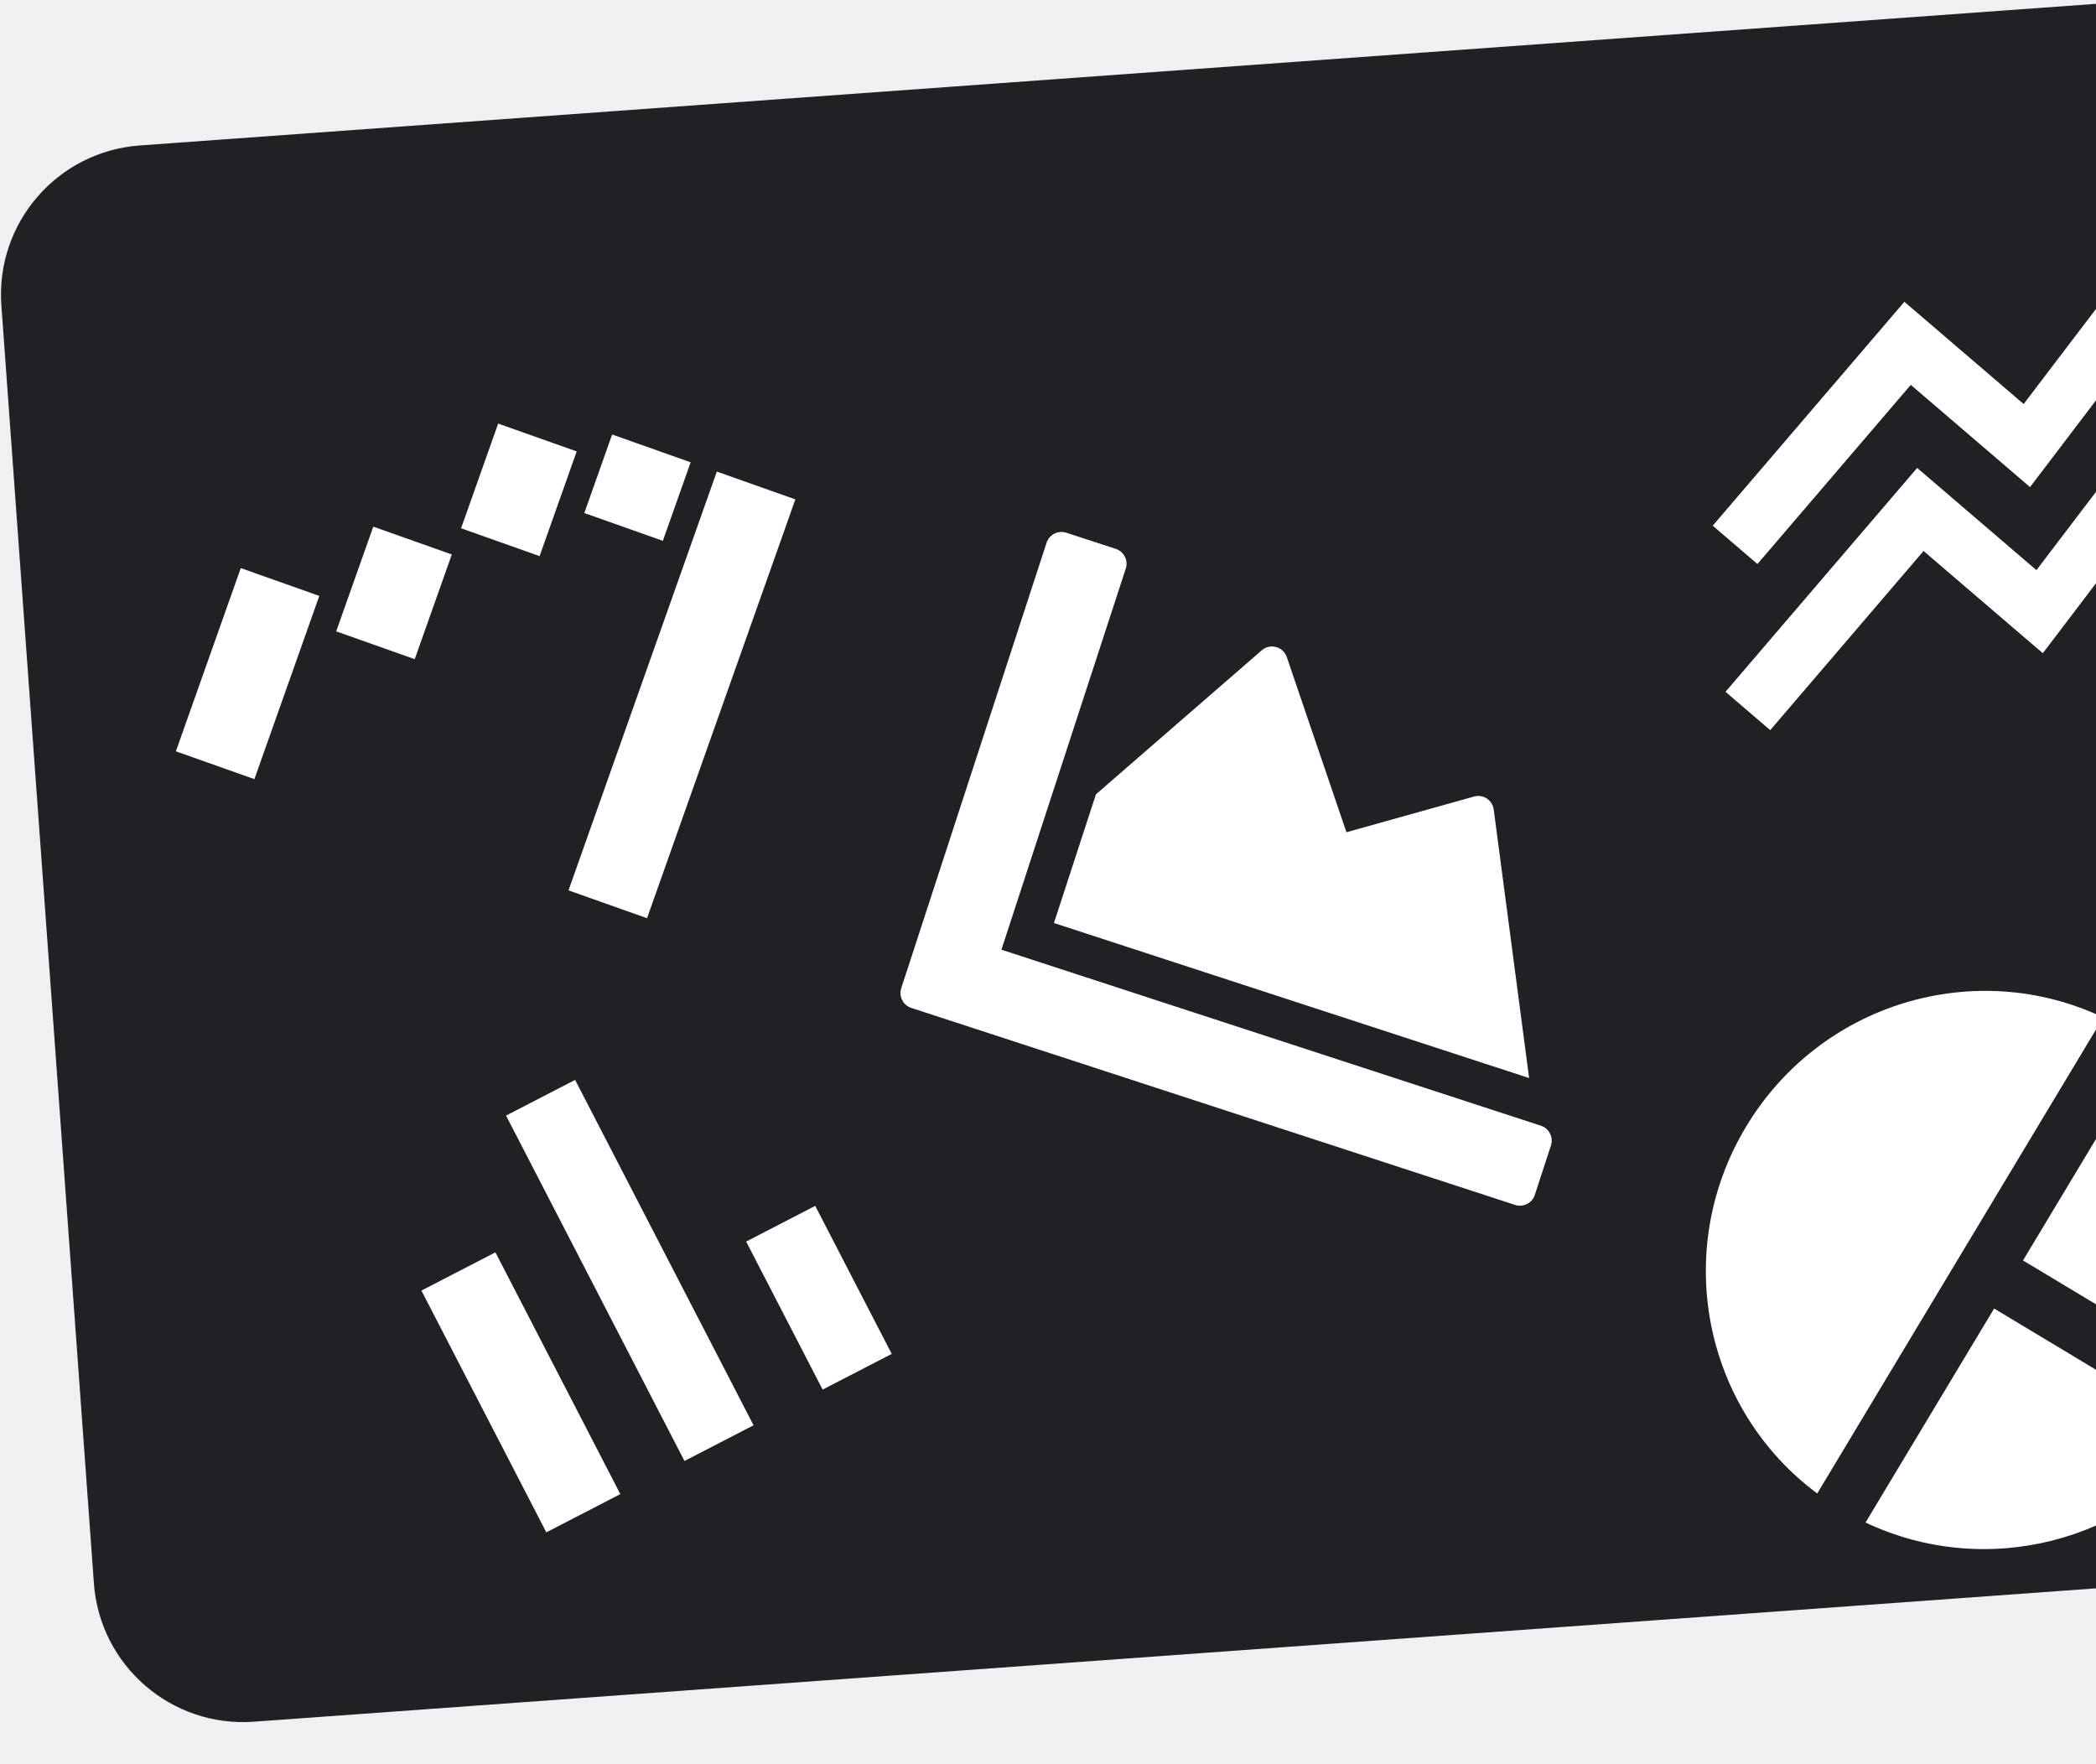
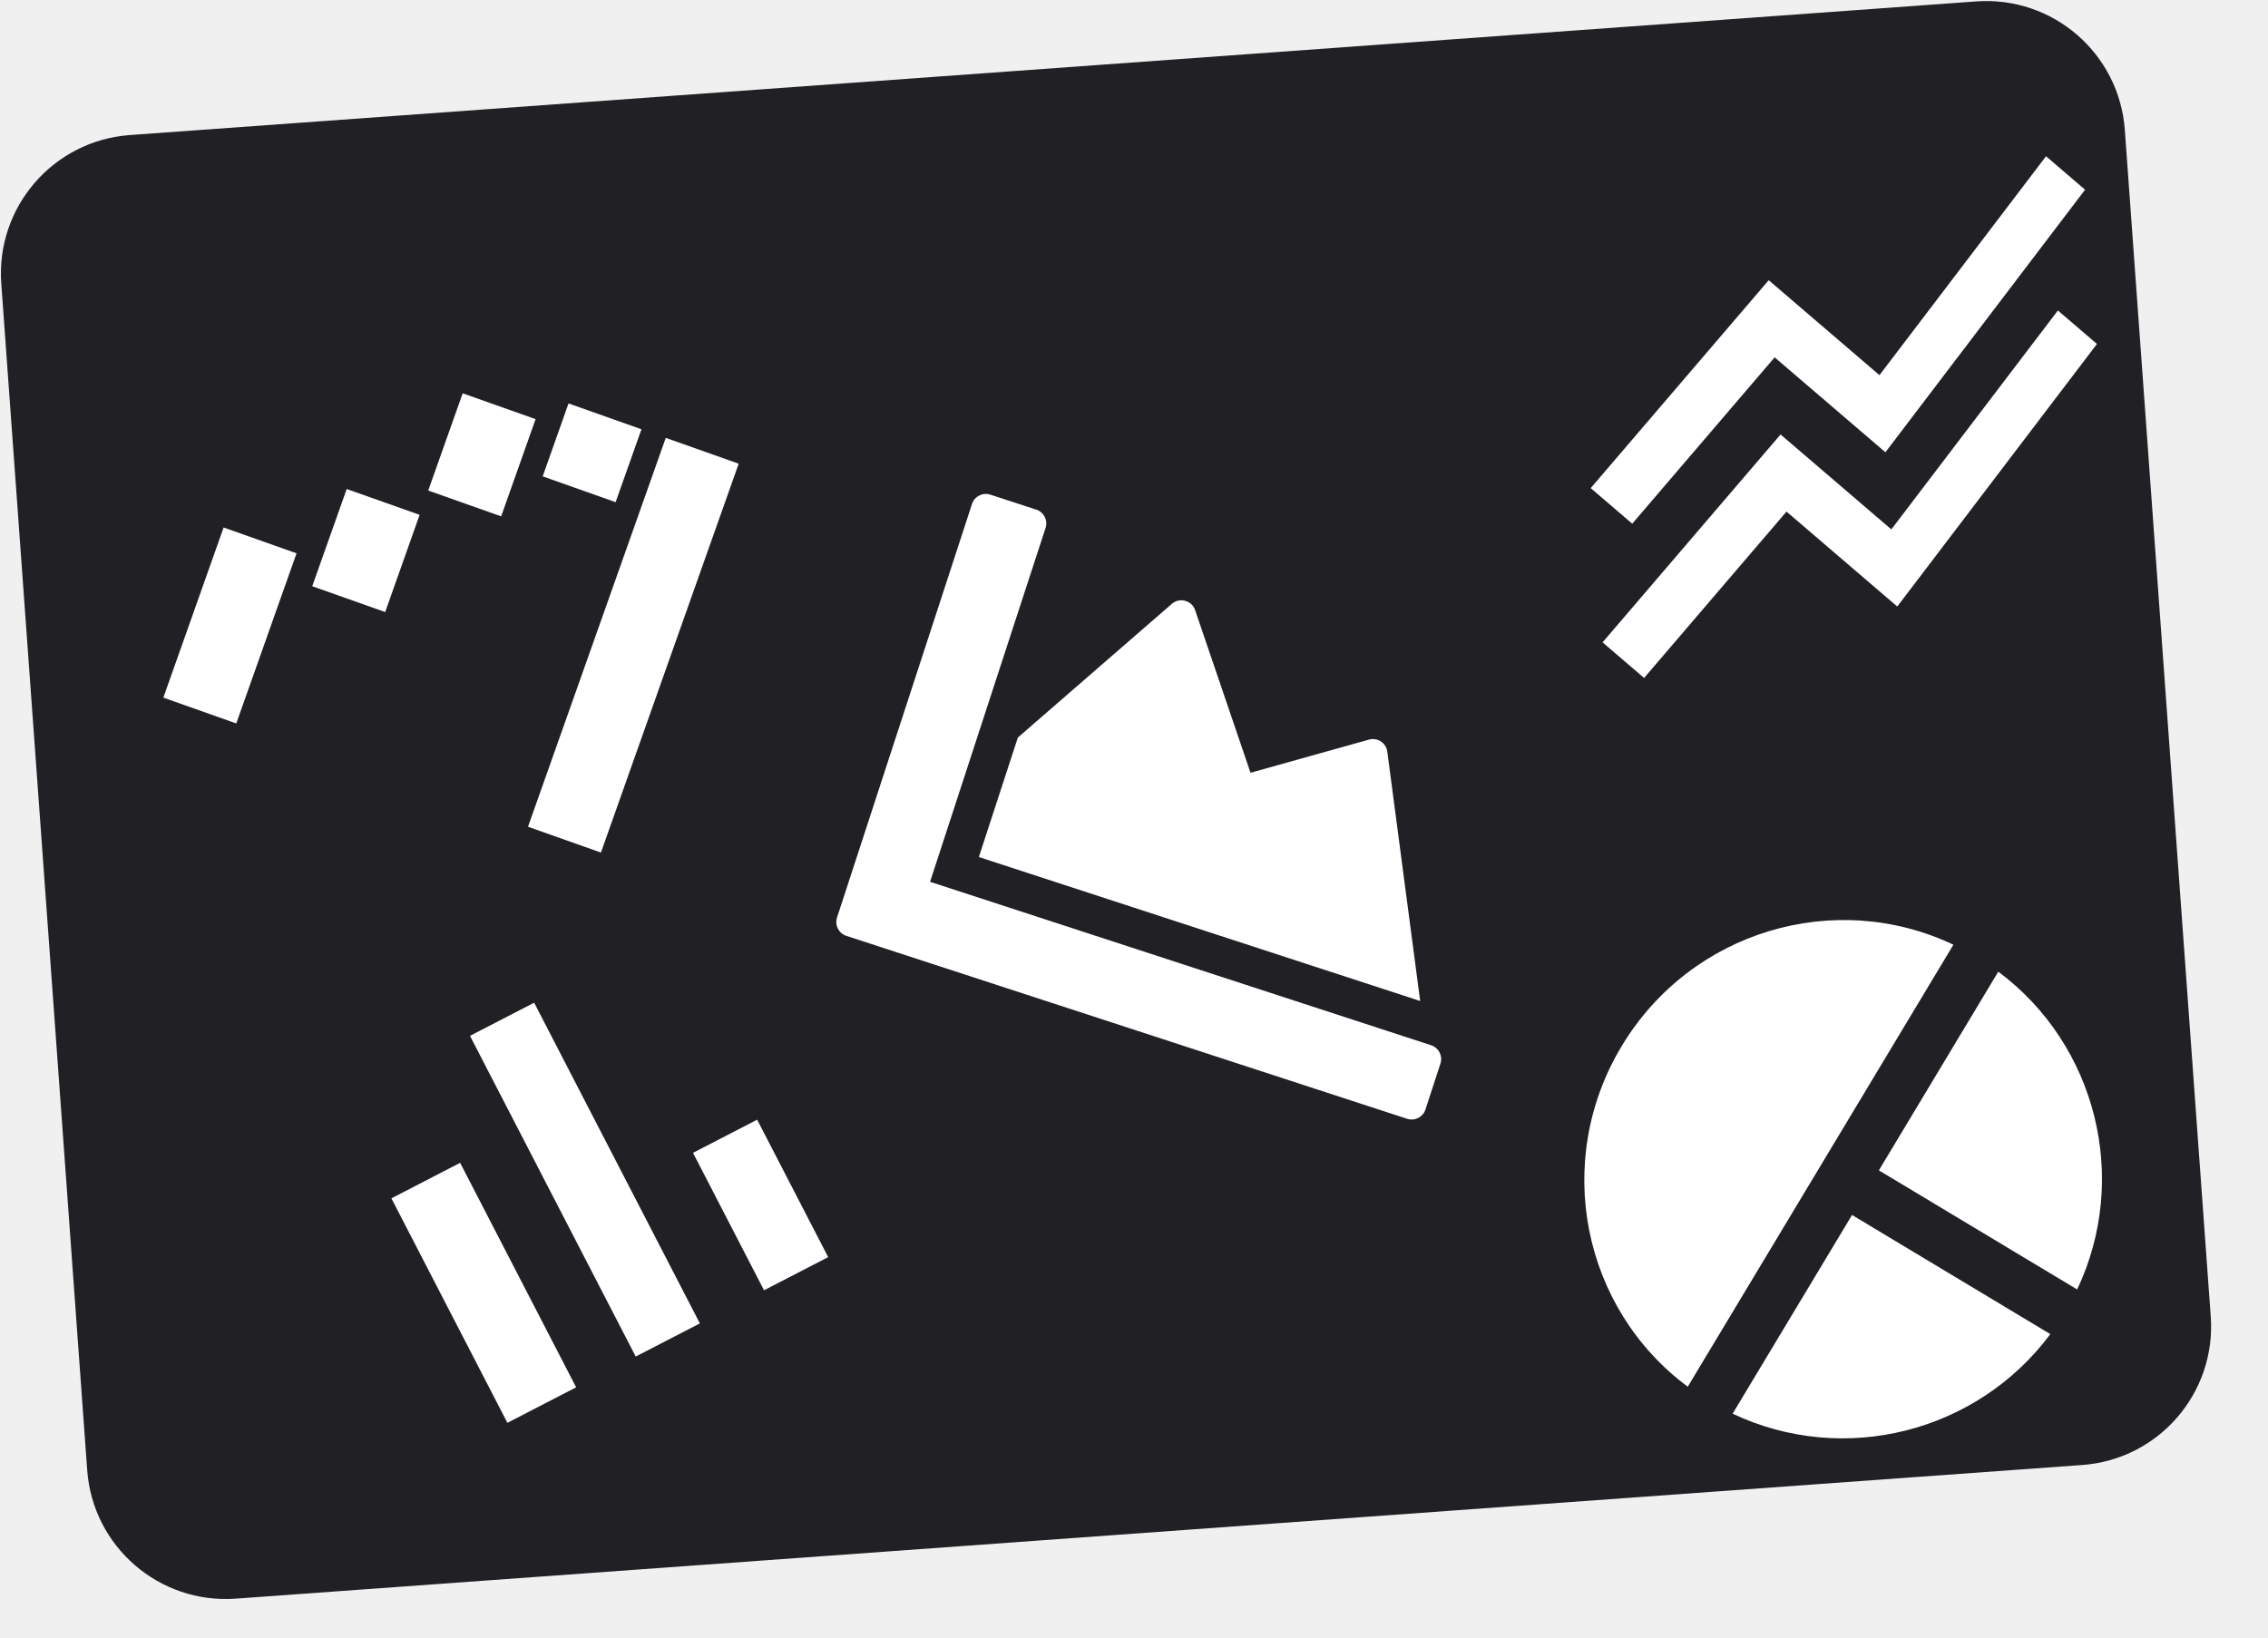
- <svg xmlns="http://www.w3.org/2000/svg" width="939" height="790" viewBox="0 0 939 790" fill="none">
-   <rect x="-4.221" y="70.003" width="1027" height="708" rx="67" transform="rotate(-4.14083 -4.22125 70.003)" fill="#212125" />
-   <g clip-path="url(#clip0_15_98)">
-     <path d="M942.252 455.805L814.11 669.07C763.251 631.254 748.831 560.329 782.212 504.773C815.593 449.218 884.986 428.652 942.252 455.805ZM963.899 468.811L906.299 564.674L1001.95 622.146C1027.31 568.591 1011.32 504.129 963.899 468.811ZM893.356 586.214L835.756 682.076C889.311 707.434 953.624 691.218 989.005 643.685L893.356 586.214Z" fill="white" />
+ <svg xmlns="http://www.w3.org/2000/svg" width="1094" height="790" viewBox="0 0 1094 790" fill="none">
+   <rect x="-4.221" y="70.003" width="1027" height="708" rx="67" transform="rotate(-4.14083 -4.22119 70.0029)" fill="#212125" />
+   <g clip-path="url(#clip0_34_256)">
+     <path d="M942.252 455.805L814.11 669.07C763.251 631.254 748.831 560.329 782.212 504.773C815.593 449.218 884.986 428.652 942.252 455.805ZM963.899 468.811L906.299 564.674L1001.95 622.146C1027.31 568.59 1011.32 504.129 963.899 468.811ZM893.356 586.213L835.756 682.076C889.311 707.434 953.624 691.218 989.006 643.685L893.356 586.213Z" fill="white" />
  </g>
-   <path d="M188.793 578.171L221.95 561.041L277.909 669.353L244.752 686.483L188.793 578.171ZM226.704 499.776L257.65 483.788L337.59 638.518L306.644 654.507L226.704 499.776ZM334.276 556.217L365.223 540.229L399.483 606.542L368.537 622.53L334.276 556.217Z" fill="white" />
-   <g clip-path="url(#clip1_15_98)">
-     <path d="M321.137 211.265L356.316 223.724L289.866 411.346L254.687 398.886L321.137 211.265ZM107.864 254.504L143.043 266.964L113.971 349.048L78.792 336.589L107.864 254.504ZM274.232 194.652L309.411 207.111L296.952 242.29L261.773 229.831L274.232 194.652ZM223.174 189.766L258.353 202.225L241.74 249.131L206.561 236.671L223.174 189.766ZM167.229 235.938L202.408 248.397L185.795 295.303L150.616 282.843L167.229 235.938Z" fill="white" />
+   <path d="M188.793 578.171L221.95 561.041L277.909 669.352L244.752 686.483L188.793 578.171ZM226.704 499.775L257.65 483.787L337.59 638.518L306.644 654.506L226.704 499.775ZM334.276 556.217L365.223 540.229L399.483 606.542L368.537 622.53L334.276 556.217Z" fill="white" />
+   <g clip-path="url(#clip1_34_256)">
+     <path d="M321.138 211.265L356.317 223.724L289.866 411.346L254.687 398.886L321.138 211.265ZM107.864 254.504L143.043 266.964L113.971 349.048L78.792 336.589L107.864 254.504ZM274.232 194.652L309.411 207.111L296.952 242.29L261.773 229.831L274.232 194.652ZM223.174 189.766L258.353 202.225L241.74 249.131L206.561 236.671L223.174 189.766ZM167.229 235.938L202.408 248.397L185.795 295.303L150.616 282.843L167.229 235.938Z" fill="white" />
  </g>
-   <g clip-path="url(#clip2_15_98)">
-     <path d="M690.341 504.322C693.999 505.516 696.016 509.487 694.822 513.146L687.587 535.32C686.393 538.979 682.423 540.996 678.764 539.802L408.229 451.53C404.57 450.337 402.553 446.366 403.747 442.707L468.866 243.132C470.06 239.474 474.03 237.457 477.689 238.651L499.864 245.886C503.523 247.08 505.54 251.05 504.346 254.709L448.633 425.456L690.341 504.322ZM660.377 356.839L603.202 372.84L576.48 294.378C574.883 289.686 569.027 288.082 565.267 291.333L490.974 355.85L472.162 413.505L685.041 482.965L669.173 362.592C668.575 358.409 664.427 355.706 660.377 356.839V356.839Z" fill="white" />
+   <g clip-path="url(#clip2_34_256)">
+     <path d="M690.341 504.322C694 505.516 696.016 509.487 694.823 513.146L687.587 535.32C686.393 538.979 682.423 540.996 678.764 539.802L408.229 451.53C404.57 450.337 402.554 446.366 403.747 442.707L468.866 243.132C470.06 239.474 474.03 237.457 477.689 238.651L499.864 245.886C503.523 247.08 505.54 251.05 504.346 254.709L448.633 425.456L690.341 504.322ZM660.378 356.839L603.202 372.84L576.48 294.378C574.883 289.686 569.027 288.082 565.268 291.333L490.974 355.85L472.162 413.505L685.042 482.965L669.173 362.592C668.575 358.409 664.427 355.706 660.378 356.839V356.839Z" fill="white" />
  </g>
-   <path d="M773.019 309.926L858.883 209.624L912.312 255.423L992.651 149.806L1011.49 165.95L915.173 292.633L861.744 246.834L793.055 327.101L773.019 309.926ZM787.333 252.68L856.022 172.413L909.45 218.213L1005.76 91.529L986.929 75.385L906.589 181.002L853.161 135.203L767.297 235.506L787.333 252.68Z" fill="white" />
+   <path d="M773.019 309.926L858.883 209.624L912.312 255.423L992.651 149.806L1011.49 165.95L915.173 292.633L861.744 246.834L793.055 327.101L773.019 309.926ZM787.333 252.68L856.022 172.413L909.45 218.212L1005.76 91.529L986.929 75.385L906.589 181.002L853.161 135.203L767.297 235.506L787.333 252.68Z" fill="white" />
  <defs>
-     <clipPath id="clip0_15_98">
+     <clipPath id="clip0_34_256">
      <rect width="298.562" height="298.562" fill="white" transform="translate(837.771 364) rotate(31)" />
    </clipPath>
-     <clipPath id="clip1_15_98">
+     <clipPath id="clip1_34_256">
      <rect width="298.562" height="298.562" fill="white" transform="translate(126.676 89.6023) rotate(19.5028)" />
    </clipPath>
-     <clipPath id="clip2_15_98">
+     <clipPath id="clip2_34_256">
      <rect width="298.567" height="298.567" fill="white" transform="translate(482.613 201) rotate(18.0708)" />
    </clipPath>
  </defs>
</svg>
